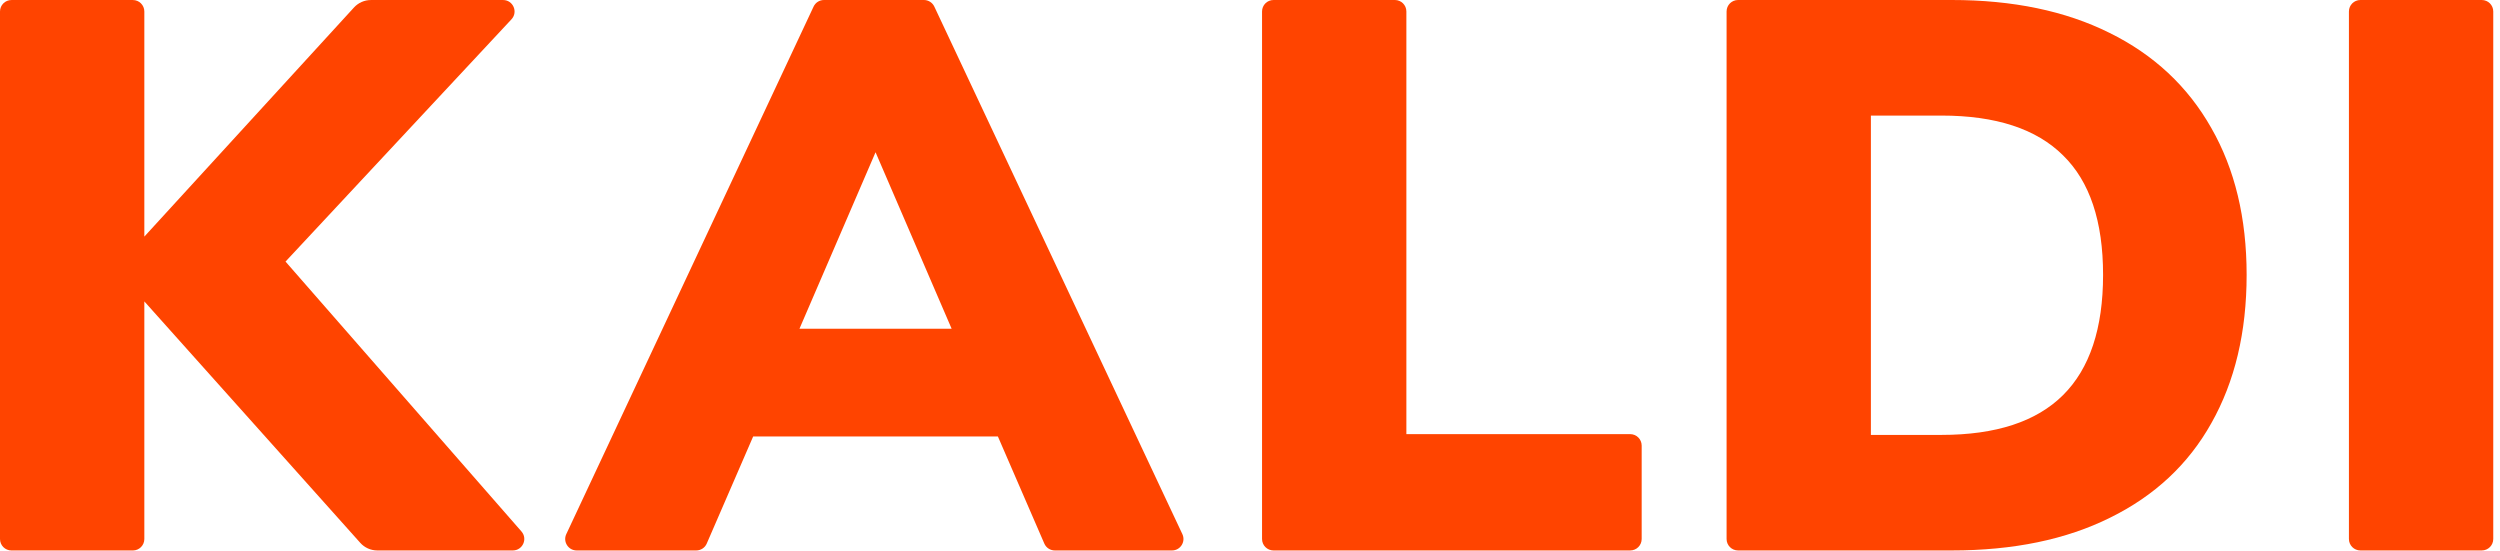
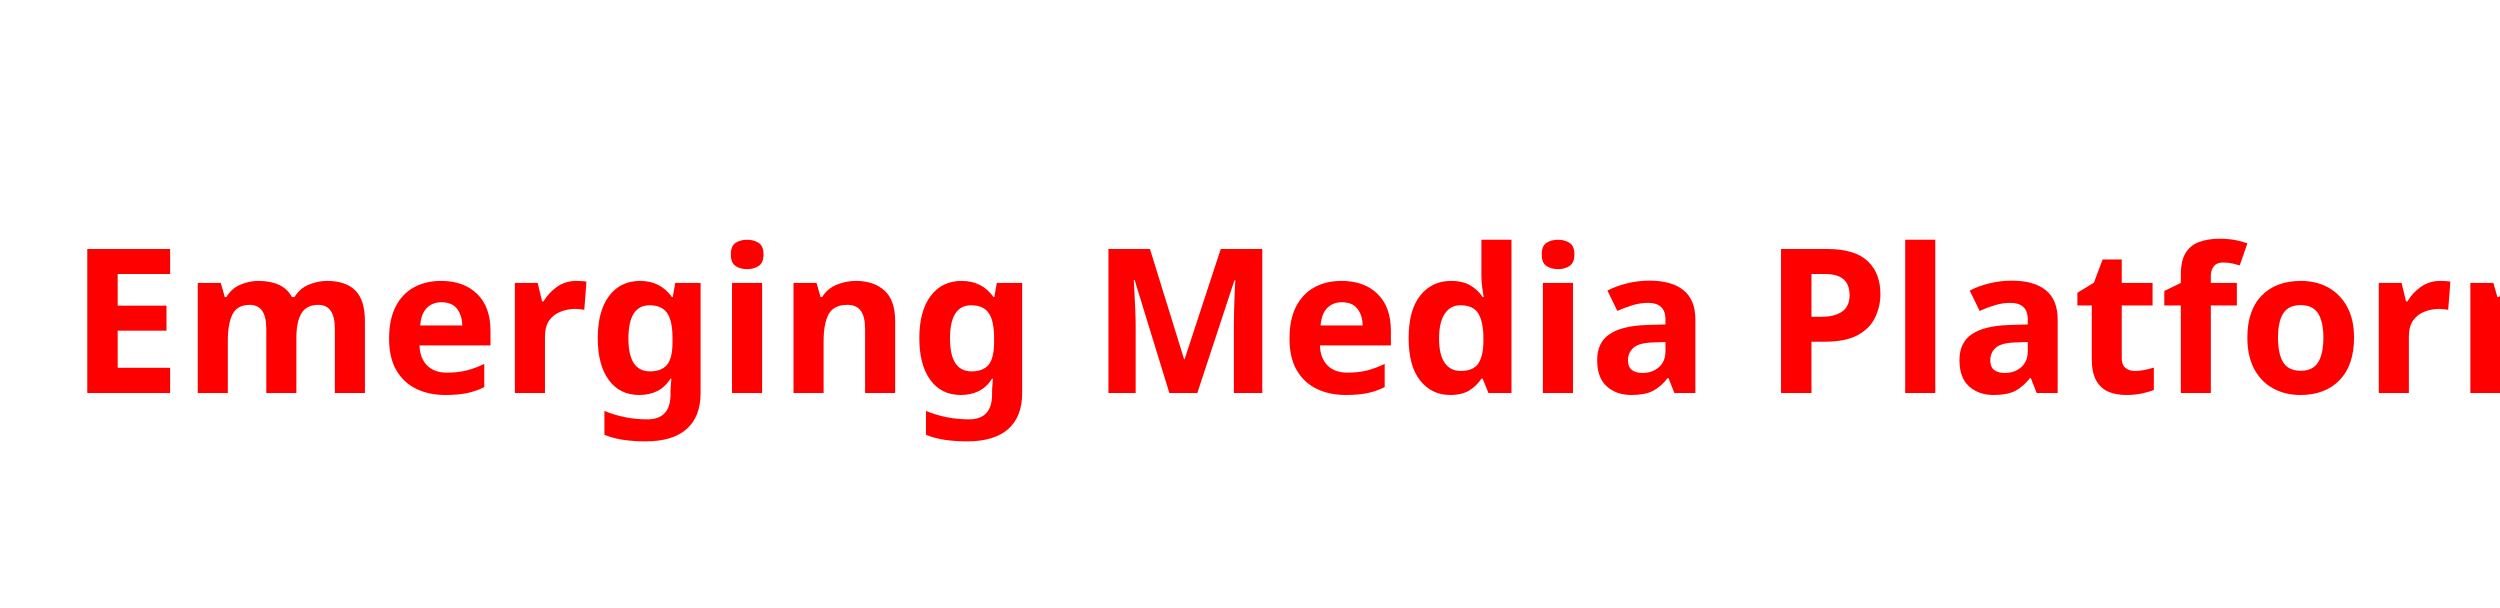
- <svg xmlns="http://www.w3.org/2000/svg" xmlns:xlink="http://www.w3.org/1999/xlink" viewBox="0 0 109 24">
-   <g transform="translate(-1470)">
-     <g style="mix-blend-mode:normal" transform="translate(1470)" fill="#f40">
-       <use xlink:href="#b" style="mix-blend-mode:normal" />
-       <use xlink:href="#c" style="mix-blend-mode:normal" />
-       <use xlink:href="#d" style="mix-blend-mode:normal" />
-       <use xlink:href="#e" style="mix-blend-mode:normal" />
-       <use xlink:href="#f" style="mix-blend-mode:normal" />
-     </g>
-   </g>
+ <svg xmlns="http://www.w3.org/2000/svg" width="465" height="113" viewBox="0 0 465 113">
  <defs>
-     <path id="b" d="M22.735 23.171c.283.323.053.829-.376.829h-5.907c-.285 0-.556-.121-.745-.333l-9.414-10.526v10.36c0 .276-.224.5-.5.5h-5.293c-.276 0-.5-.224-.5-.5v-23c0-.276.224-.5.5-.5h5.293c.276 0 .5.224.5.5v9.815l9.141-9.99c.19-.207.457-.325.738-.325h5.762c.437 0 .664.521.366.841l-9.851 10.563 10.287 11.767z" />
-     <path id="c" d="M45.991 24c-.199 0-.38-.118-.459-.301l-2.024-4.669h-10.67l-2.024 4.669c-.079.183-.259.301-.459.301h-5.212c-.366 0-.608-.381-.453-.712l10.782-23c.082-.176.259-.288.453-.288h4.358c.194 0 .37.112.453.287l10.815 23c.156.332-.086.713-.452.713h-5.108zm-11.135-9.668h6.635l-3.317-7.694-3.317 7.694z" />
-     <path id="d" d="M55.525 24c-.276 0-.5-.224-.5-.5v-23c0-.276.224-.5.5-.5h5.293c.276 0 .5.224.5.5v18.428h9.759c.276 0 .5.224.5.5v4.072c0 .276-.224.5-.5.5h-15.552z" />
-     <path id="e" d="M75.279.5c0-.276.224-.5.5-.5h9.315c2.667 0 4.959.477 6.874 1.43 1.938.953 3.42 2.338 4.446 4.153 1.026 1.793 1.539 3.926 1.539 6.4 0 2.496-.513 4.652-1.539 6.468-1.003 1.793-2.474 3.166-4.412 4.119-1.915.953-4.218 1.43-6.908 1.43h-9.315c-.276 0-.5-.224-.5-.5v-23zm9.37 18.462c2.371 0 4.138-.579 5.301-1.736 1.163-1.157 1.744-2.905 1.744-5.242 0-2.338-.581-4.074-1.744-5.209-1.163-1.157-2.93-1.736-5.301-1.736h-3.078v13.923h3.078z" />
-     <path id="f" d="M102.913 24c-.276 0-.5-.224-.5-.5v-23c0-.276.224-.5.5-.5h5.293c.276 0 .5.224.5.5v23c0 .276-.224.5-.5.5h-5.293z" />
+     <style>
+       .cls-1 {
+         font-size: 37.5px;
+         fill: red;
+         font-family: "Myriad Pro";
+         font-weight: 700;
+       }
+     </style>
  </defs>
+   <text id="Emerging_Media_Platforms" data-name="Emerging Media Platforms" class="cls-1" x="12.859" y="73.096">Emerging Media Platforms</text>
</svg>
